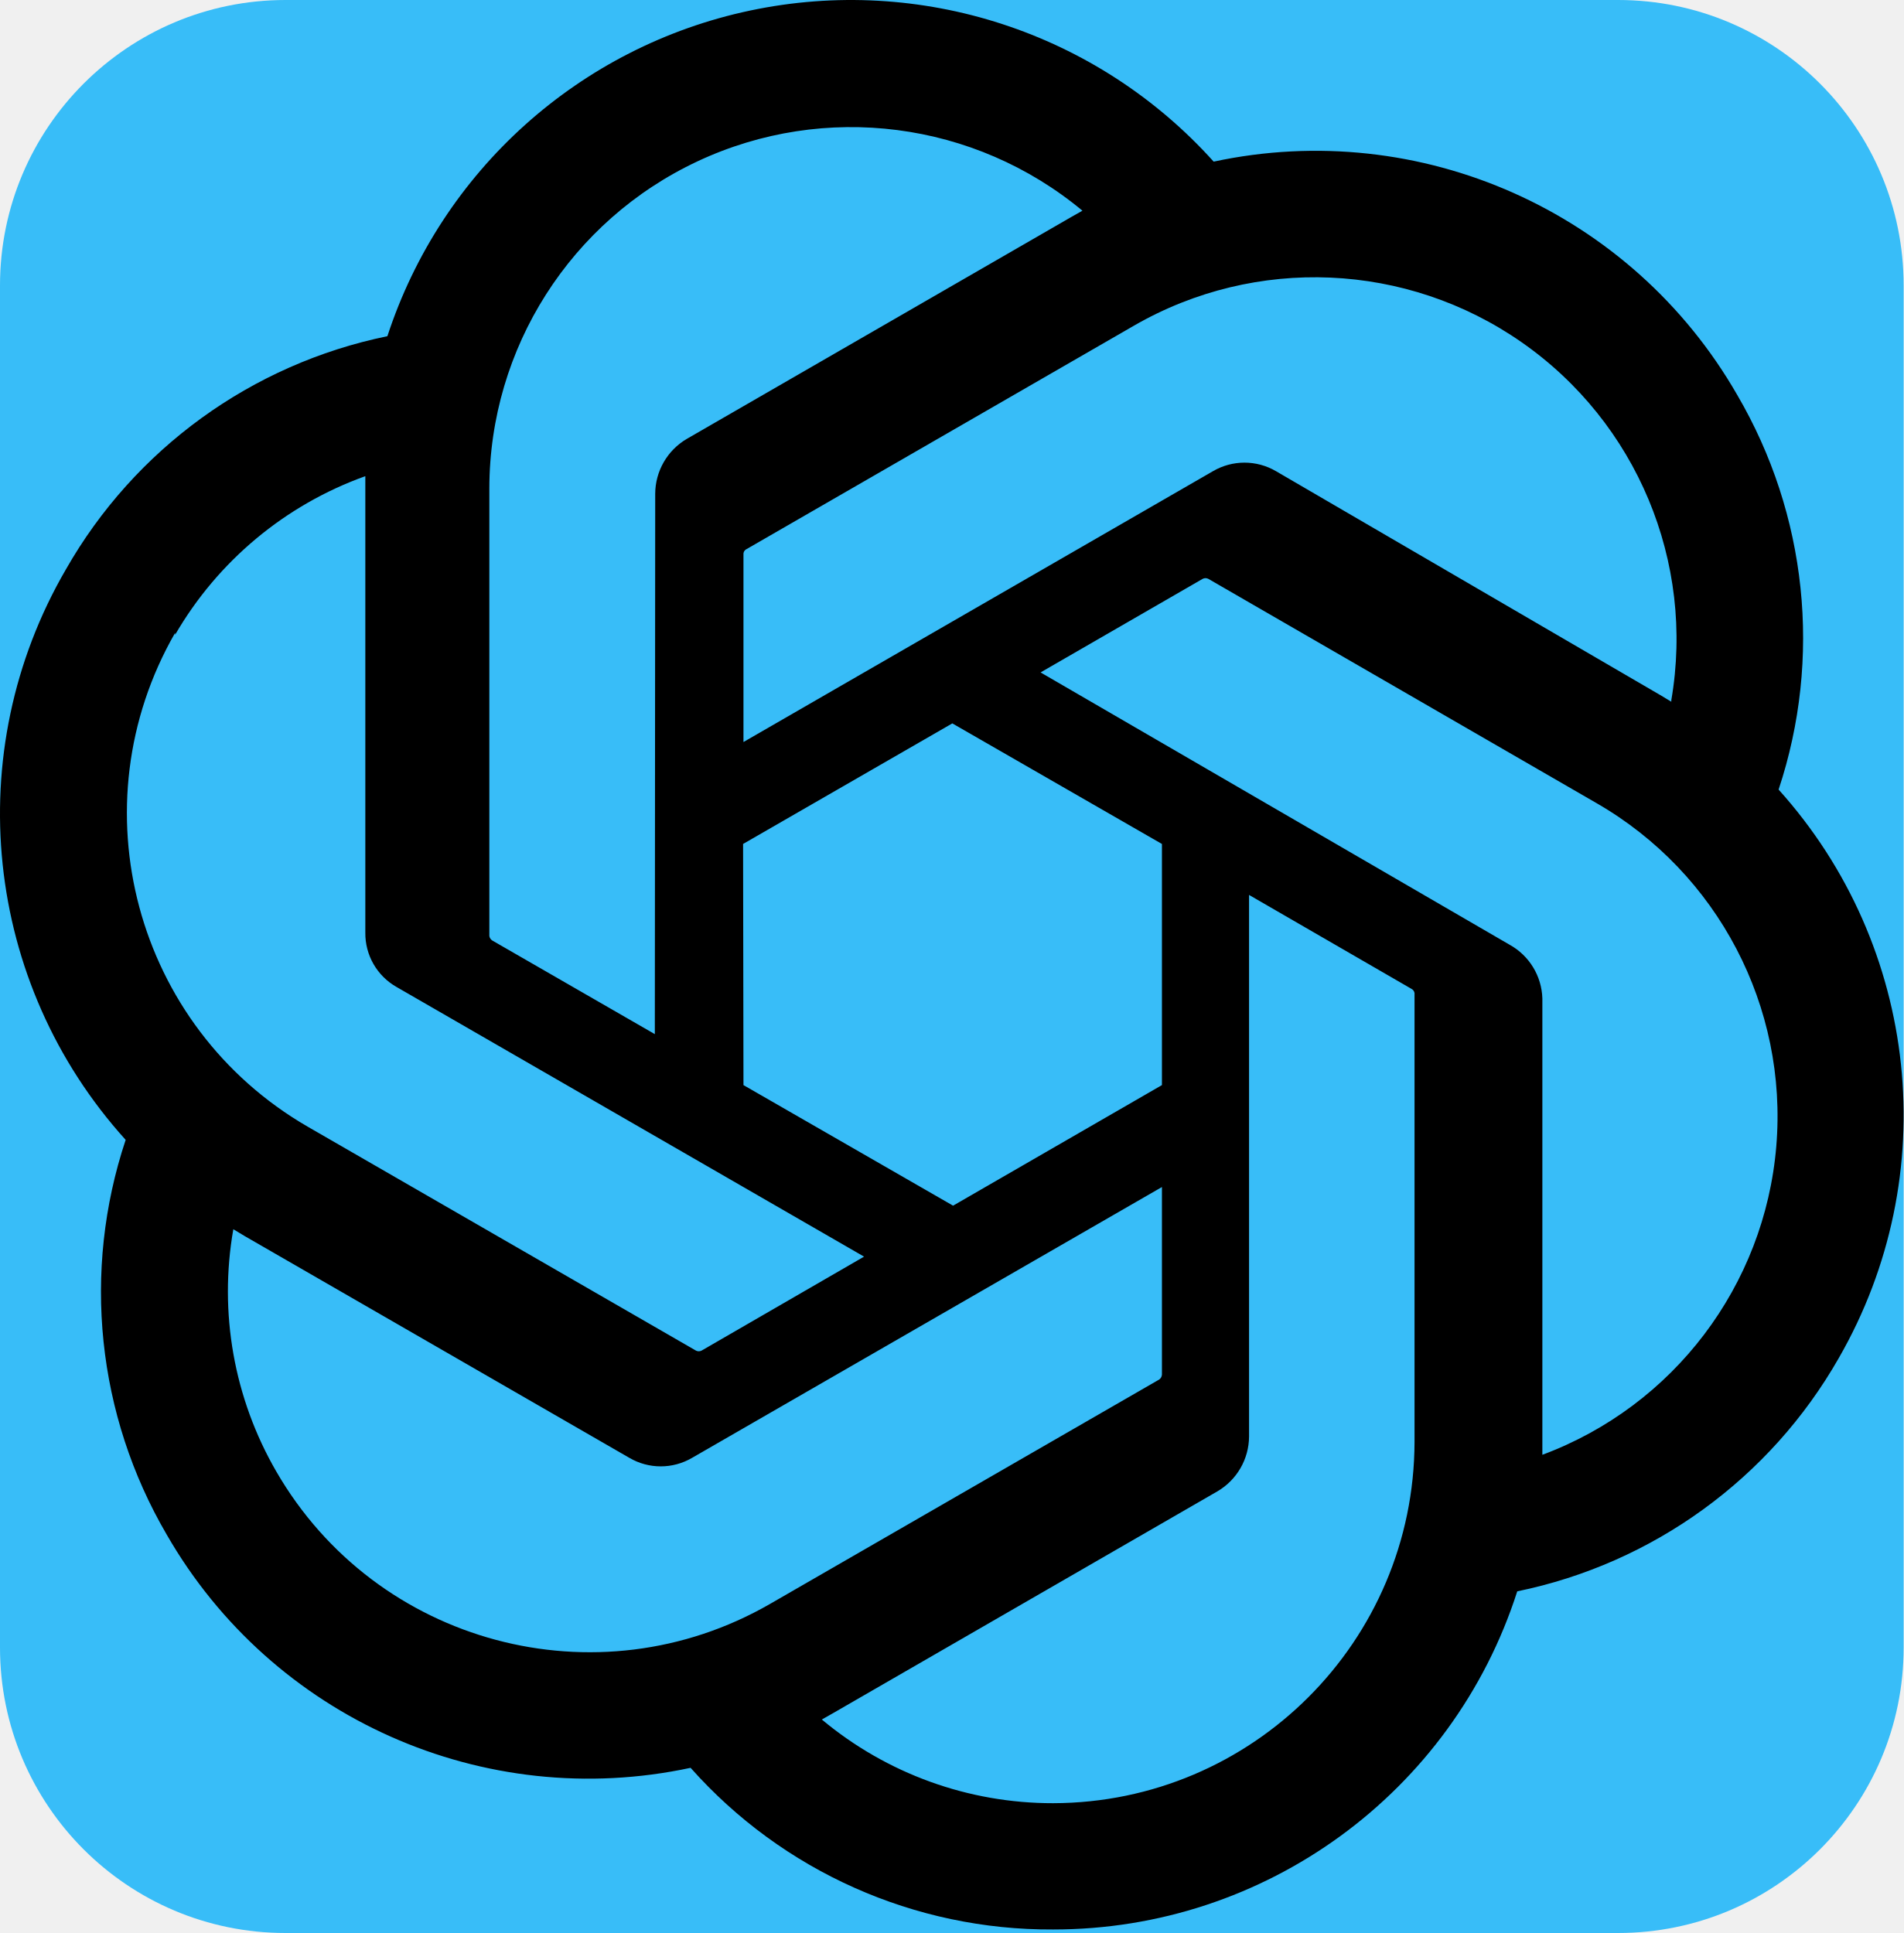
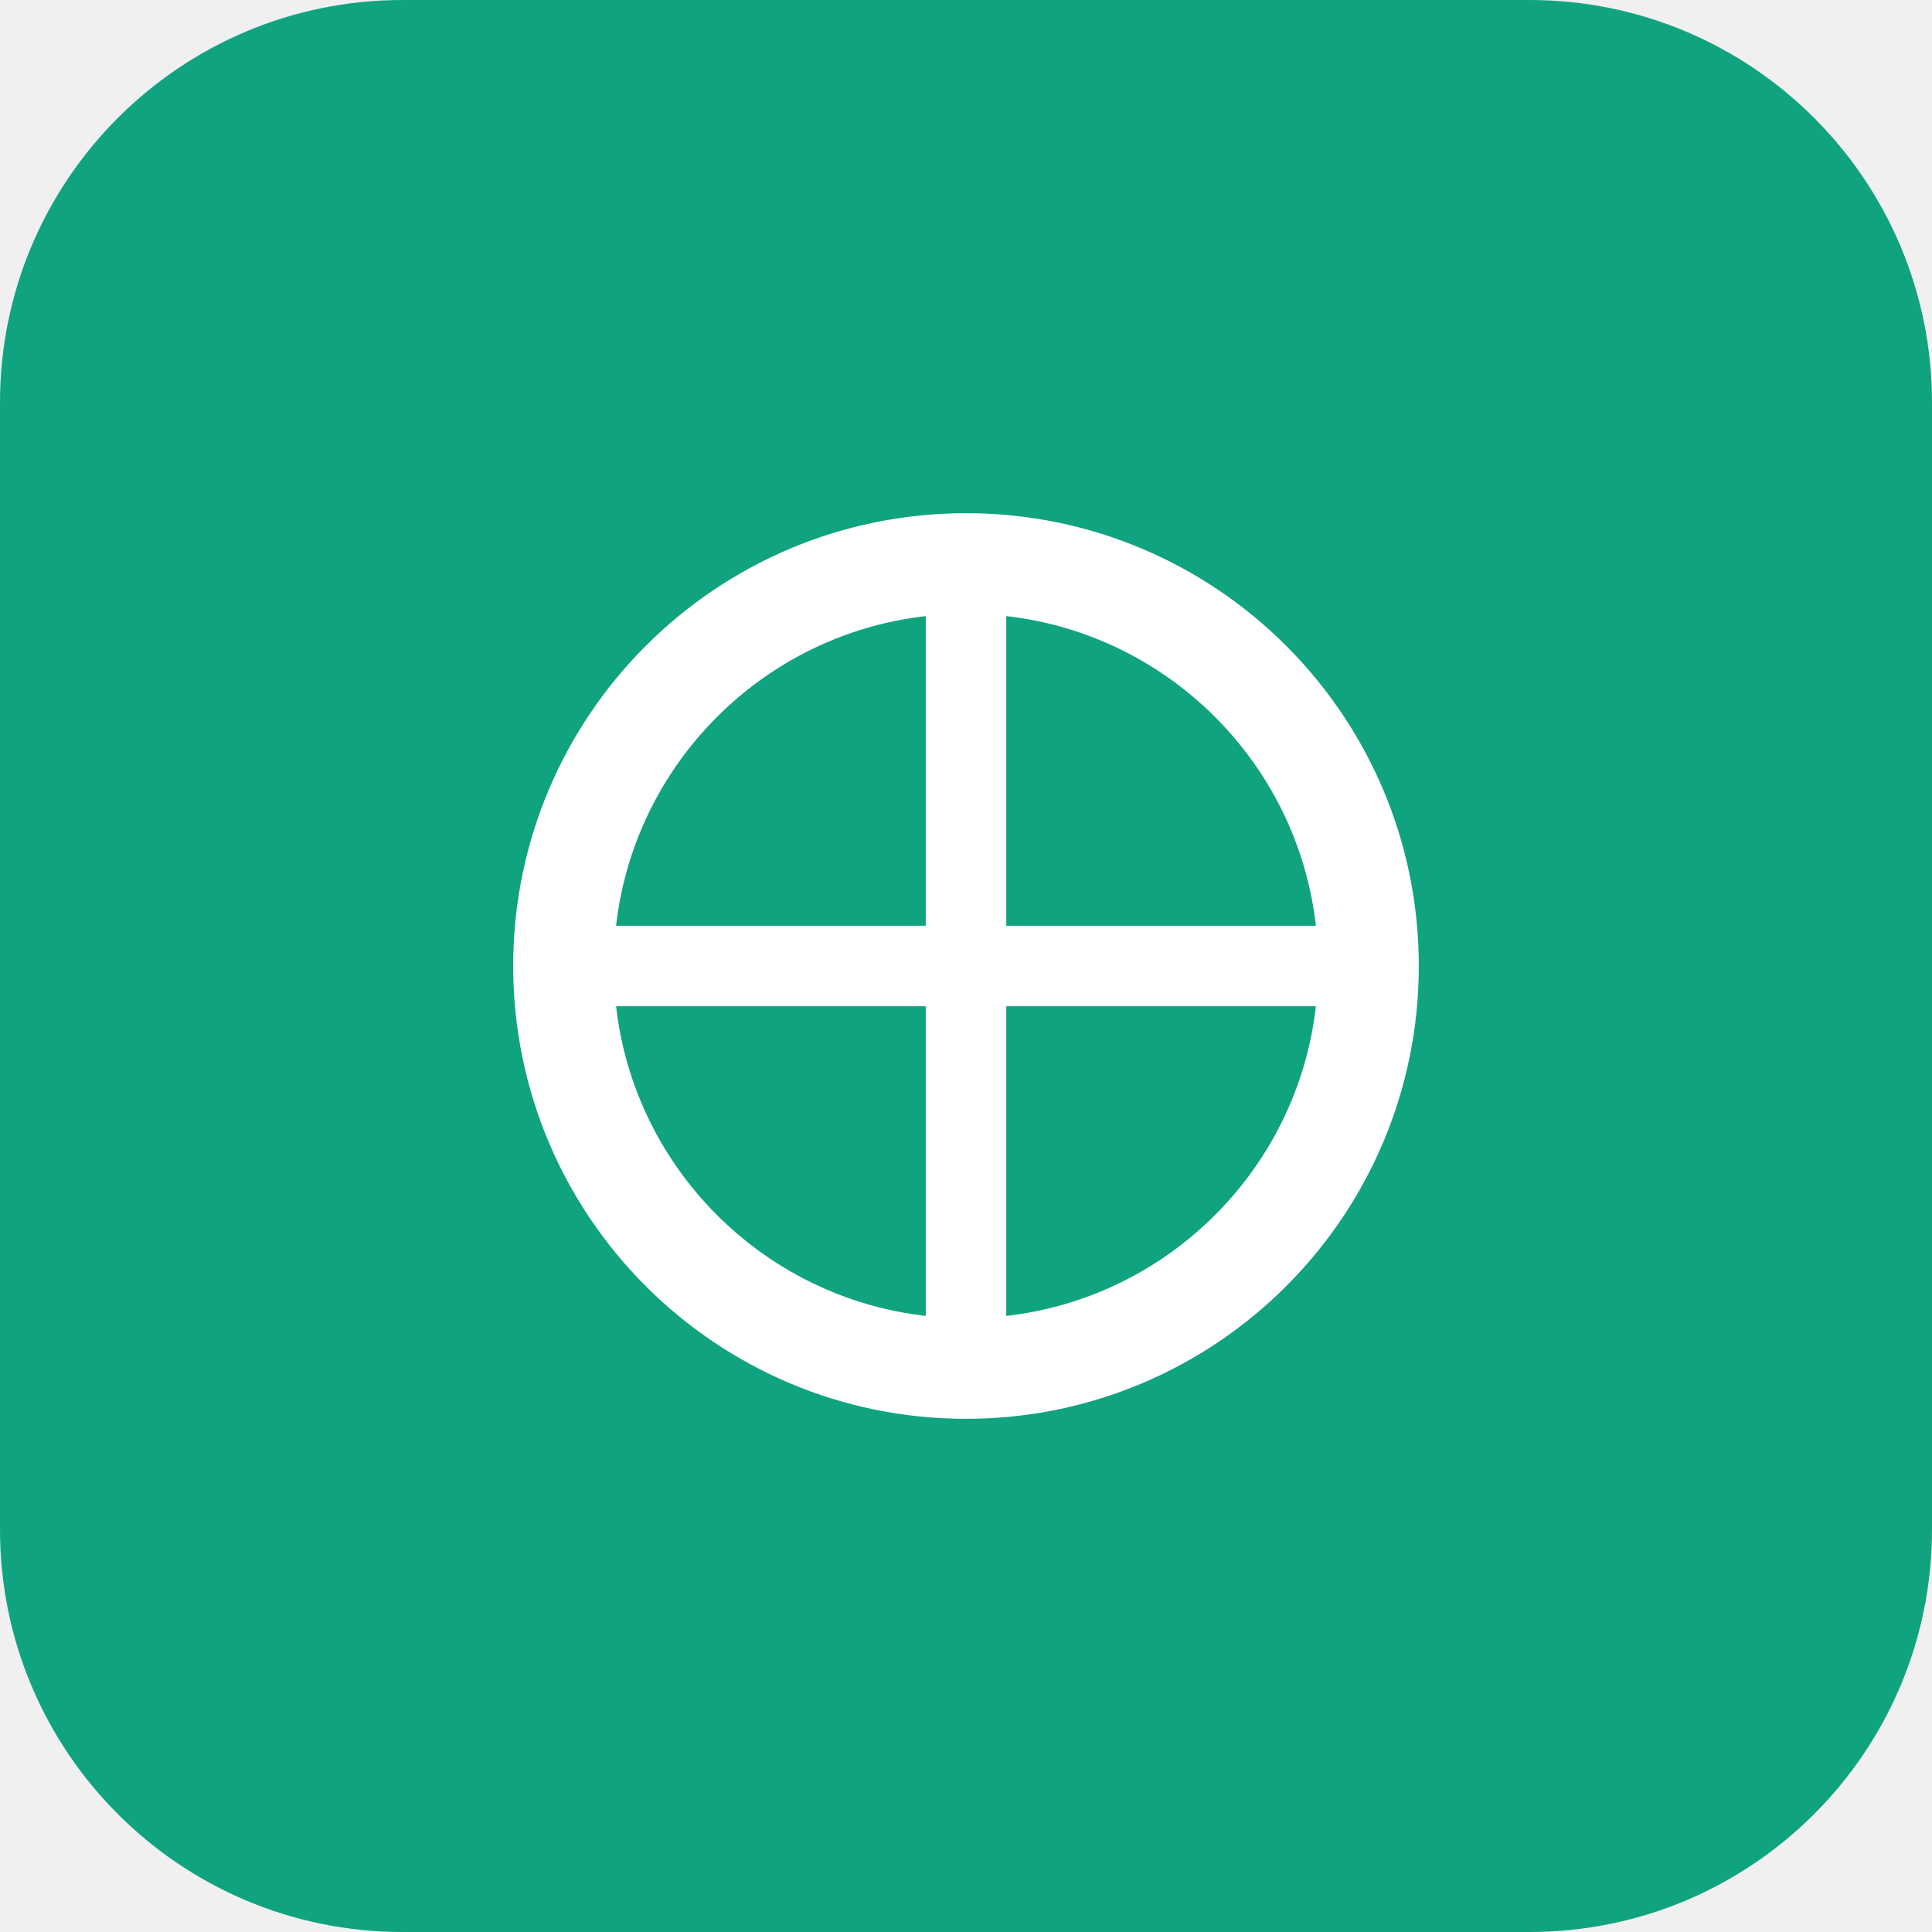
- <svg xmlns="http://www.w3.org/2000/svg" width="256" height="260" preserveAspectRatio="xMidYMid">
-   <rect x="0" y="0" width="256.0" height="260.0" rx="38.4" fill="#38BDF8" />
-   <path d="M239.184 106.203a64.72 64.72 0 0 0-5.576-53.103C219.452 28.459 191 15.784 163.213 21.74A65.586 65.586 0 0 0 52.096 45.22a64.72 64.72 0 0 0-43.23 31.36c-14.31 24.602-11.061 55.634 8.033 76.74a64.67 64.67 0 0 0 5.525 53.102c14.174 24.65 42.644 37.324 70.446 31.36a64.72 64.72 0 0 0 48.754 21.744c28.481.025 53.714-18.361 62.414-45.481a64.77 64.77 0 0 0 43.229-31.36c14.137-24.558 10.875-55.423-8.083-76.483m-97.56 136.338a48.4 48.4 0 0 1-31.105-11.255l1.535-.87 51.67-29.825a8.6 8.6 0 0 0 4.247-7.367v-72.85l21.845 12.636c.218.111.37.32.409.563v60.367c-.056 26.818-21.783 48.545-48.601 48.601M37.158 197.93a48.35 48.35 0 0 1-5.781-32.589l1.534.921 51.722 29.826a8.34 8.34 0 0 0 8.441 0l63.181-36.425v25.221a.87.87 0 0 1-.358.665l-52.335 30.184c-23.257 13.398-52.97 5.431-66.404-17.803M23.549 85.38a48.5 48.5 0 0 1 25.58-21.333v61.39a8.29 8.29 0 0 0 4.195 7.316l62.874 36.272-21.845 12.636a.82.82 0 0 1-.767 0L41.353 151.53c-23.211-13.454-31.171-43.144-17.804-66.405zm179.466 41.695-63.08-36.63L161.73 77.86a.82.82 0 0 1 .768 0l52.233 30.184a48.6 48.6 0 0 1-7.316 87.635v-61.391a8.54 8.54 0 0 0-4.4-7.213m21.742-32.69-1.535-.922-51.619-30.081a8.39 8.39 0 0 0-8.492 0L99.98 99.808V74.587a.72.72 0 0 1 .307-.665l52.233-30.133a48.652 48.652 0 0 1 72.236 50.391zM88.061 139.097l-21.845-12.585a.87.87 0 0 1-.41-.614V65.685a48.652 48.652 0 0 1 79.757-37.346l-1.535.87-51.67 29.825a8.6 8.6 0 0 0-4.246 7.367zm11.868-25.58L128.067 97.3l28.188 16.218v32.434l-28.086 16.218-28.188-16.218z" />
+ <svg xmlns="http://www.w3.org/2000/svg" viewBox="0 0 48 48" width="48" height="48">
+   <rect width="48" height="48" rx="10" fill="#10A37F" />
+   <circle cx="24" cy="24" r="10" stroke="#FFFFFF" stroke-width="2.5" fill="none" />
+   <path d="M24 14v20M14 24h20" stroke="#FFFFFF" stroke-width="2" />
</svg>
